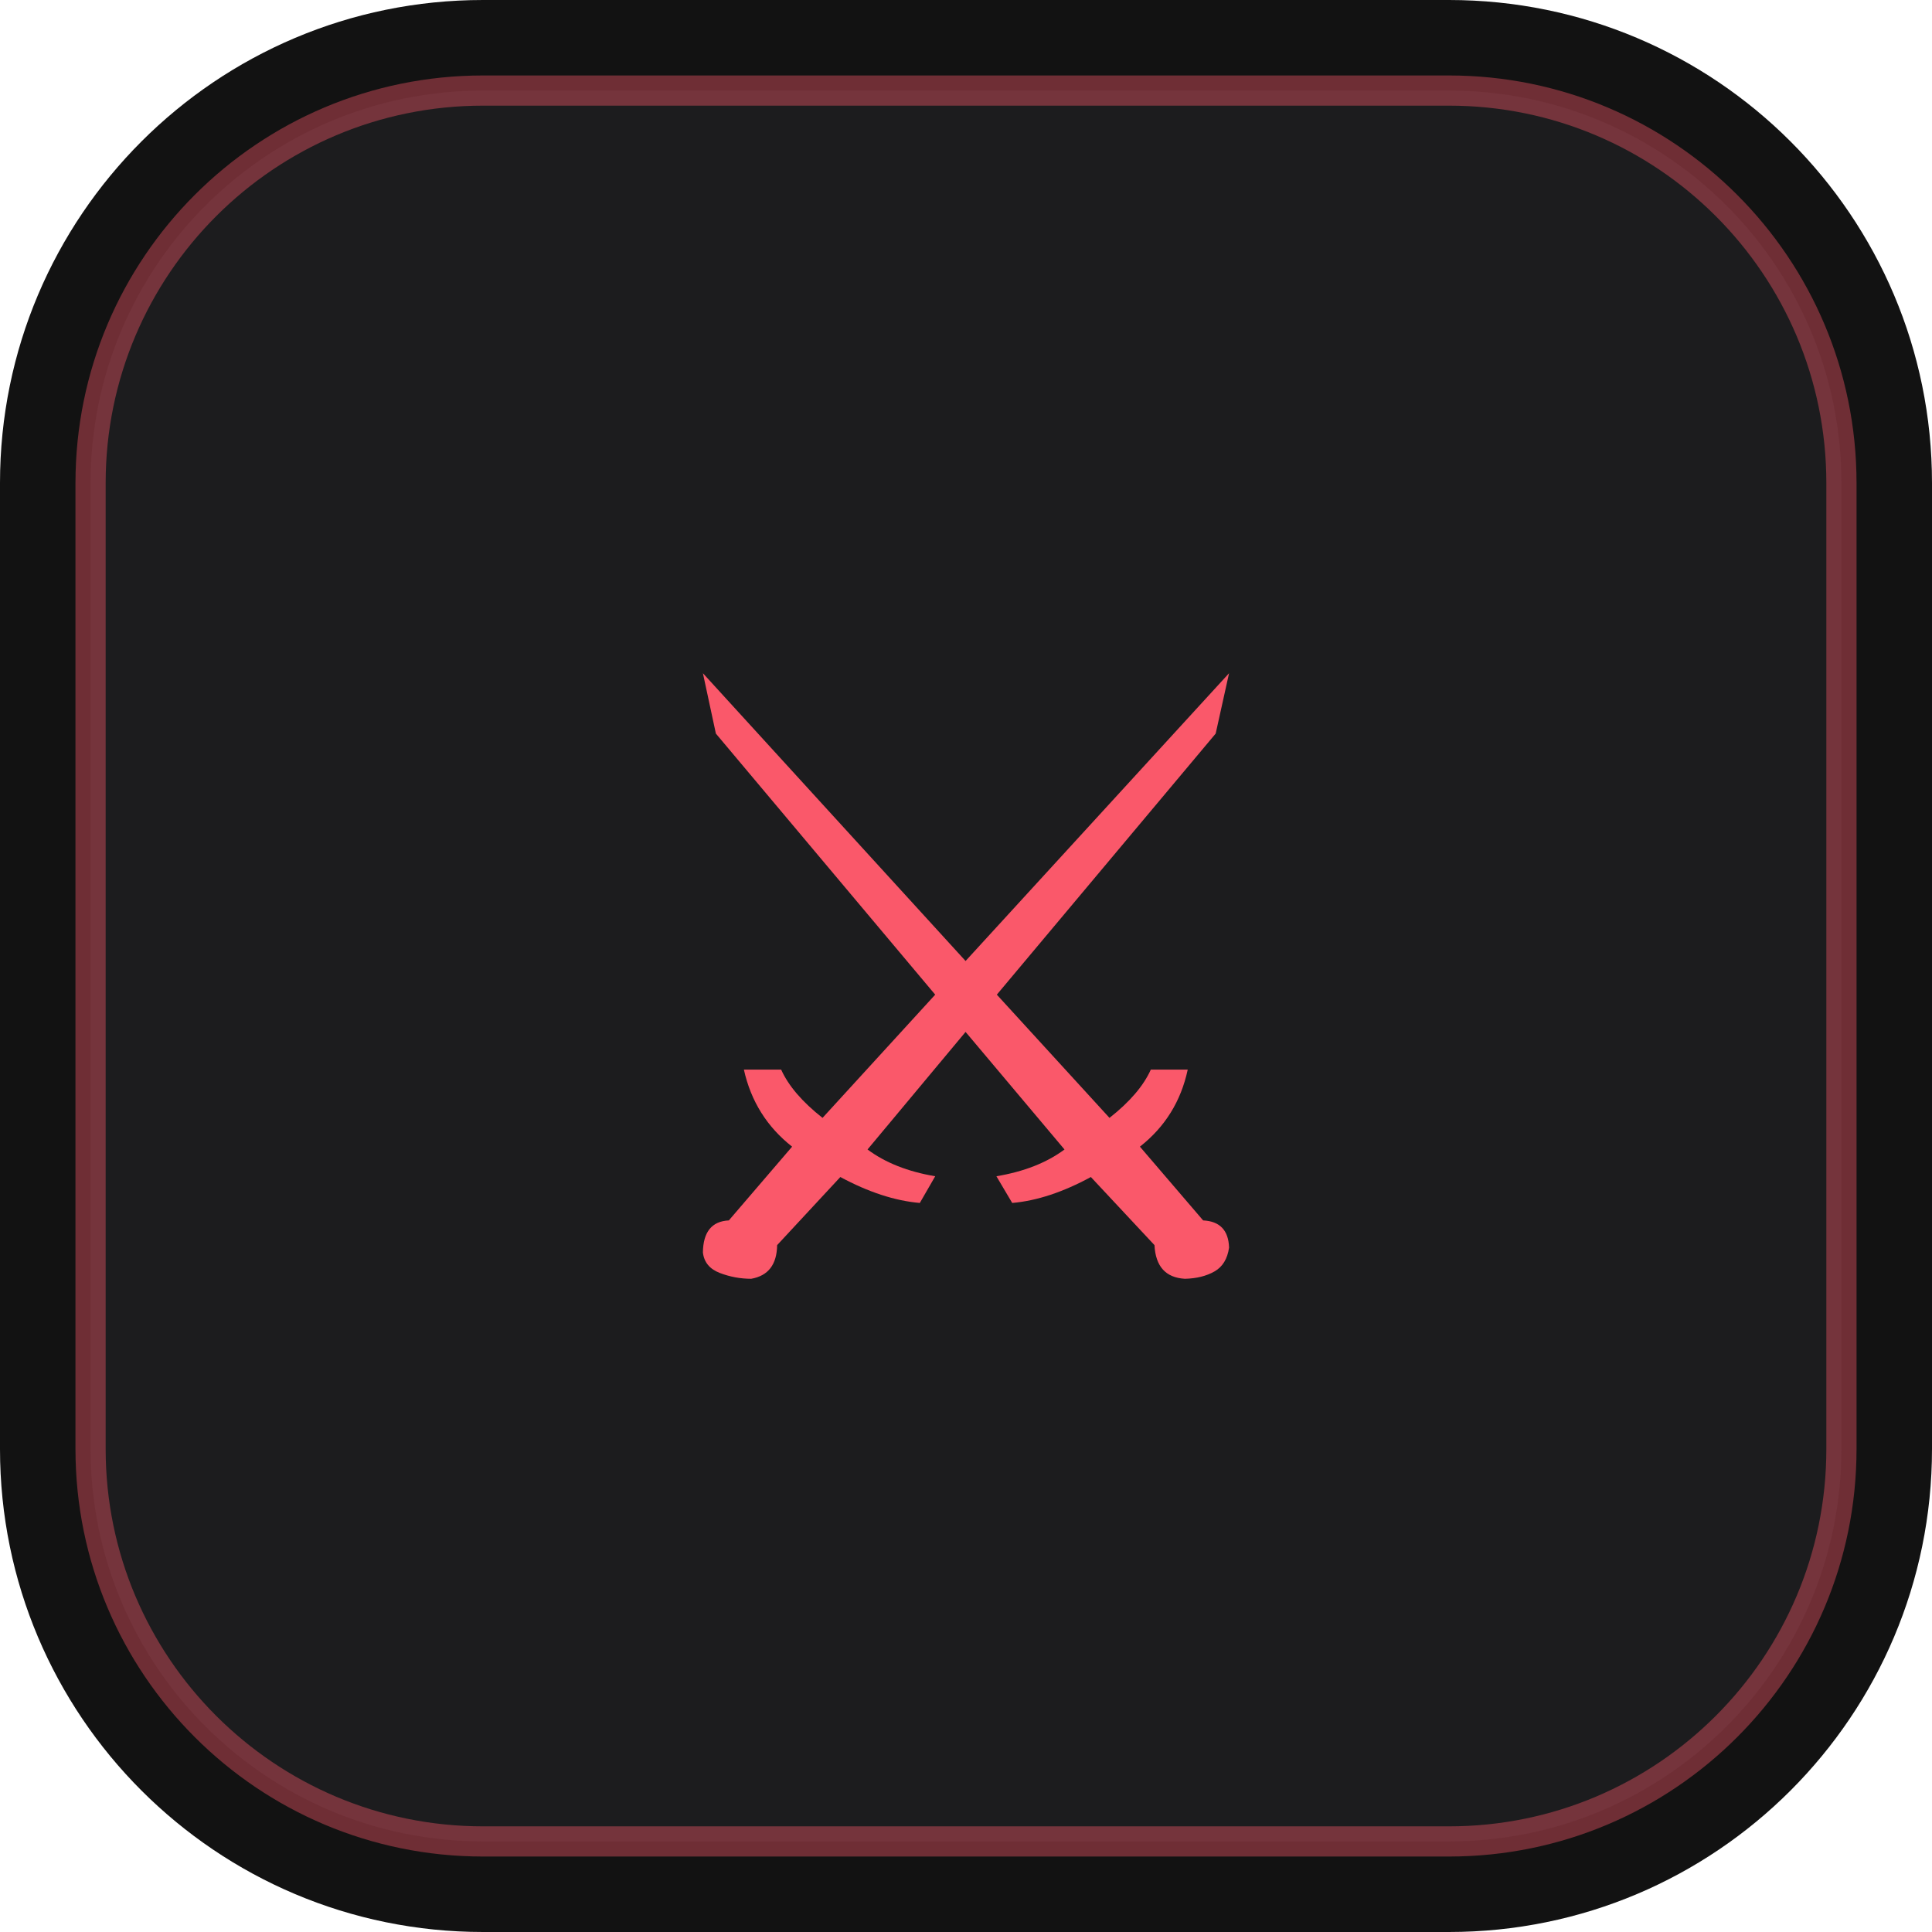
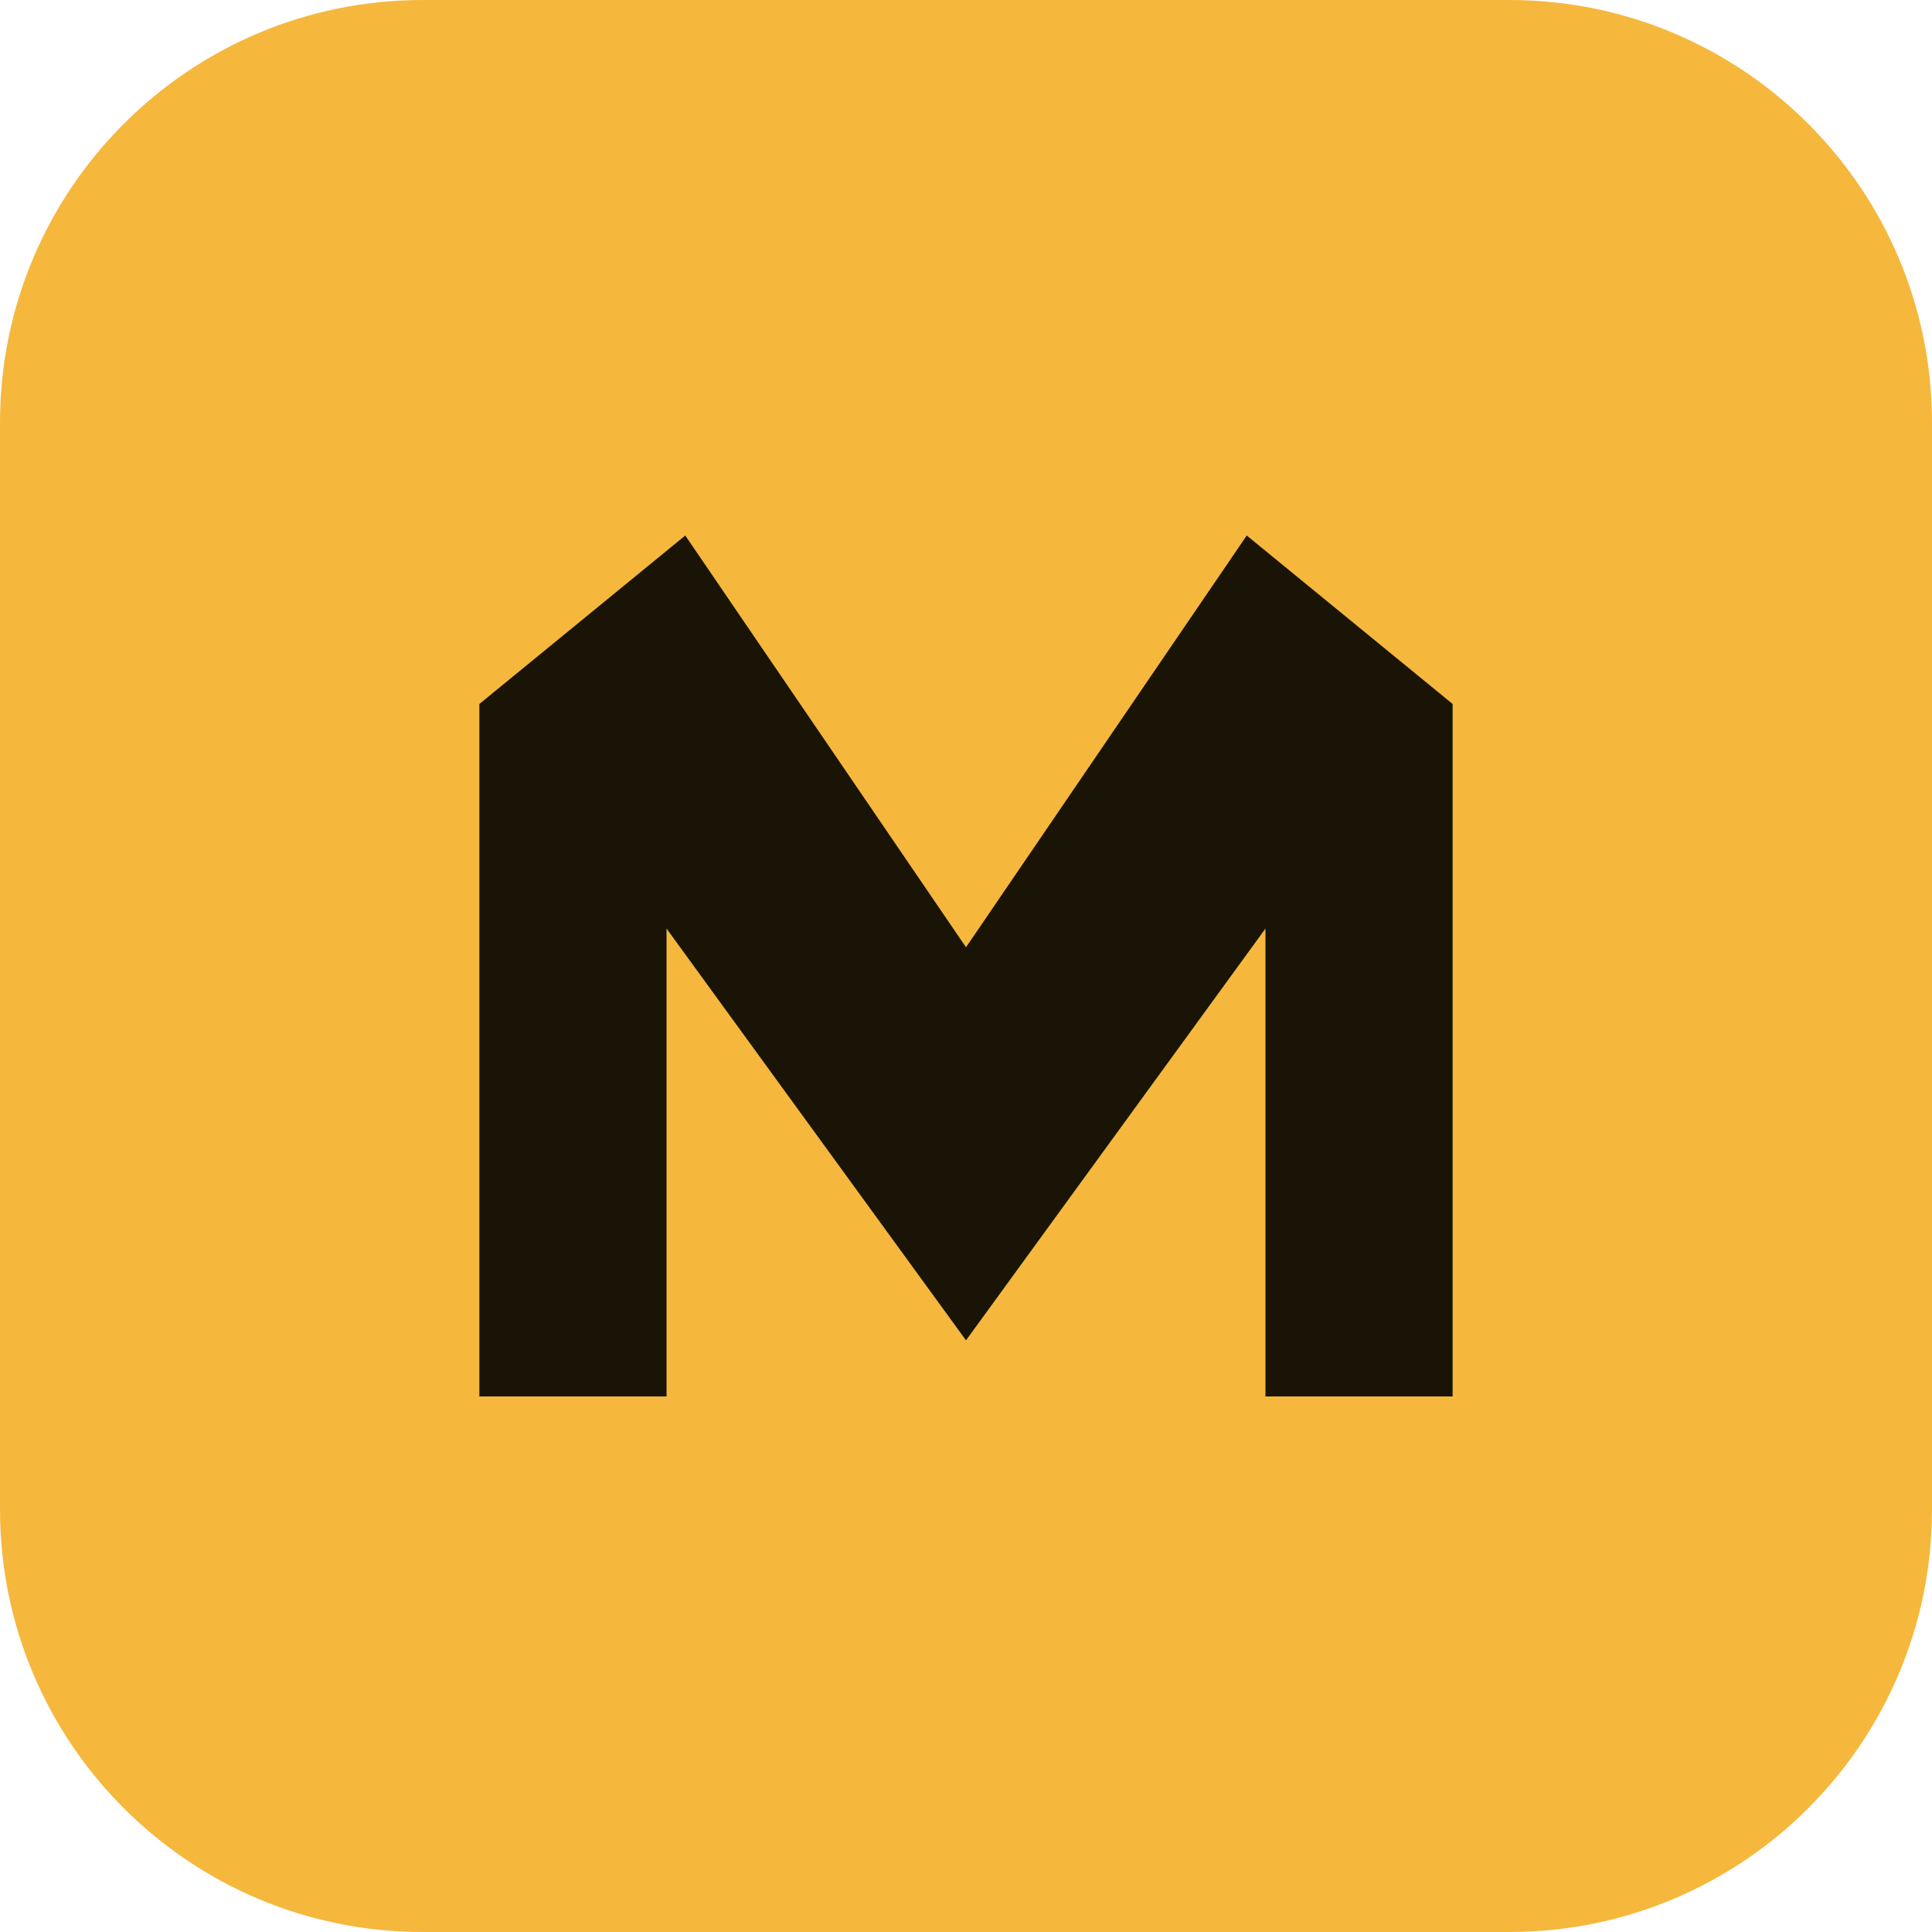
- <svg xmlns="http://www.w3.org/2000/svg" viewBox="0 0 512 512" width="512" height="512">
-   <rect width="512" height="512" rx="128" fill="#121212" />
-   <rect x="24" y="24" width="464" height="464" rx="104" fill="#1c1c1e" stroke="#fa586a" stroke-width="8" stroke-opacity="0.4" />
-   <text x="50%" y="54%" font-family="-apple-system, system-ui, sans-serif" font-size="220" font-weight="bold" fill="#fa586a" text-anchor="middle" dominant-baseline="middle">⚔️</text>
+ <svg xmlns="http://www.w3.org/2000/svg" viewBox="0 0 64 64" width="64" height="64">
+   <rect width="64" height="64" rx="14" fill="#F5B83D" />
+   <path transform="translate(32 32) scale(0.62) translate(-32 -31)" d="M6 54V17L17 8L32 30L47 8L58 17V54H48V29L32 51L16 29V54Z" fill="#1A1406" />
</svg>
